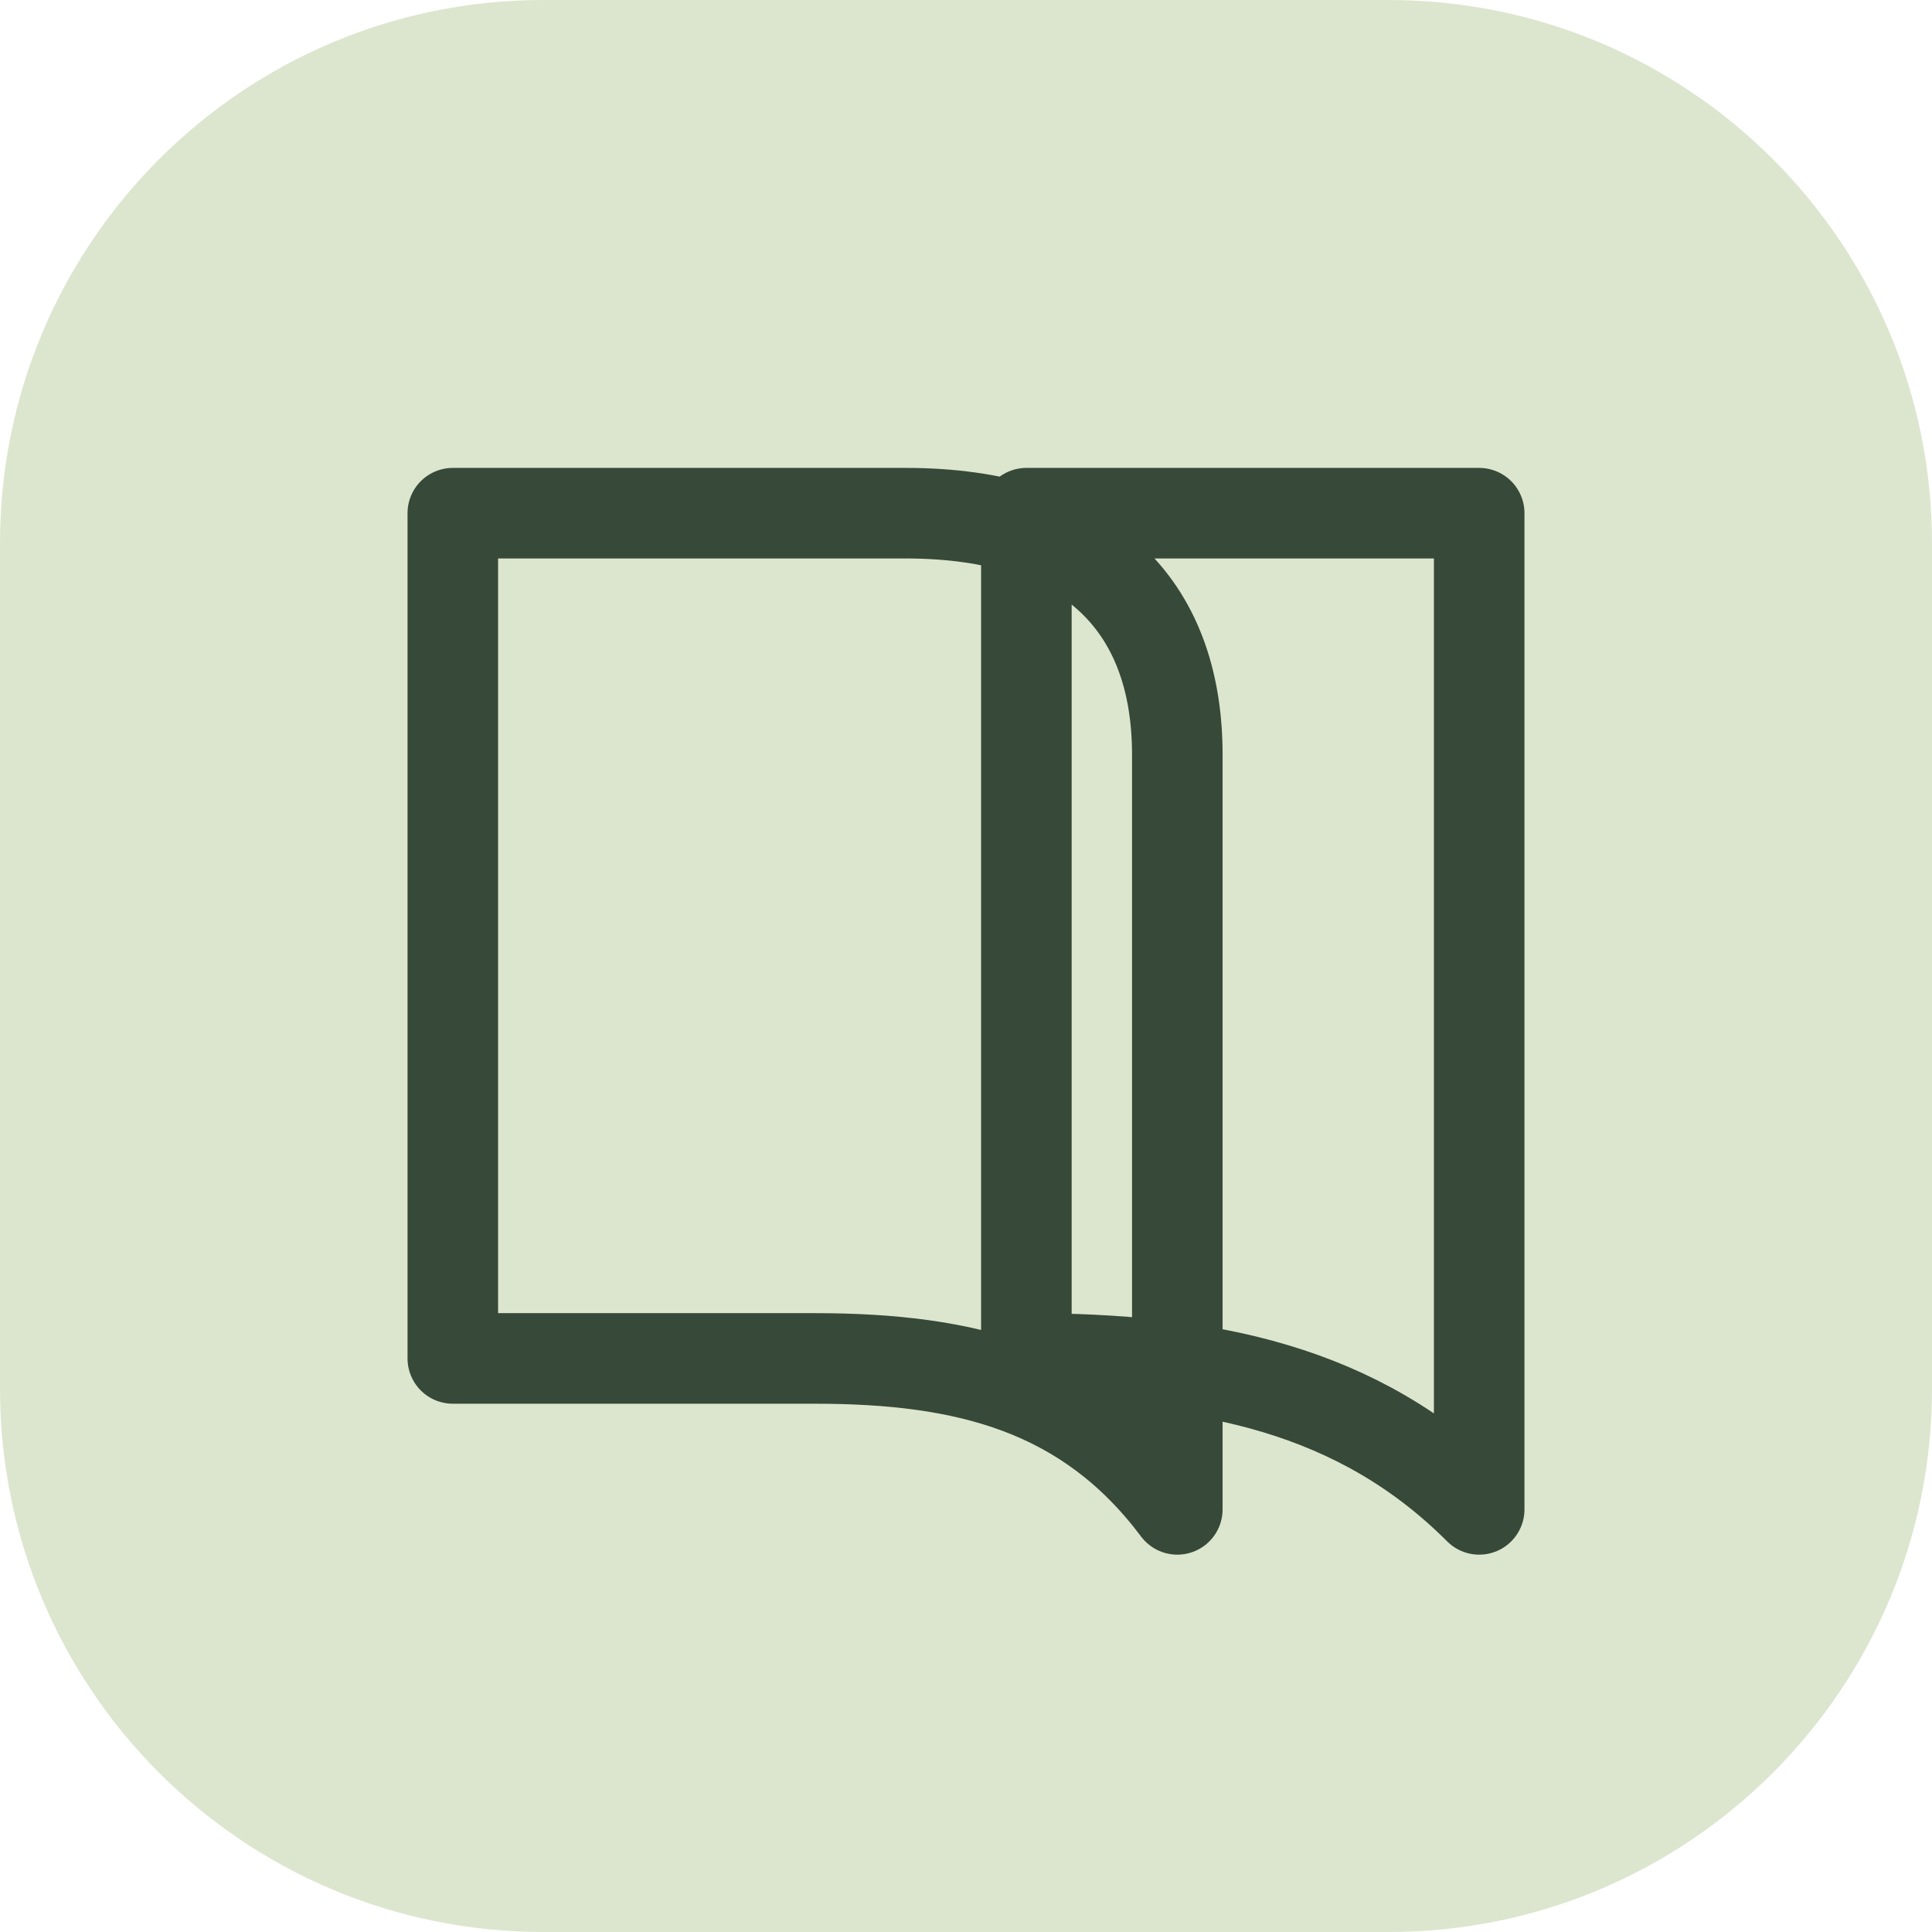
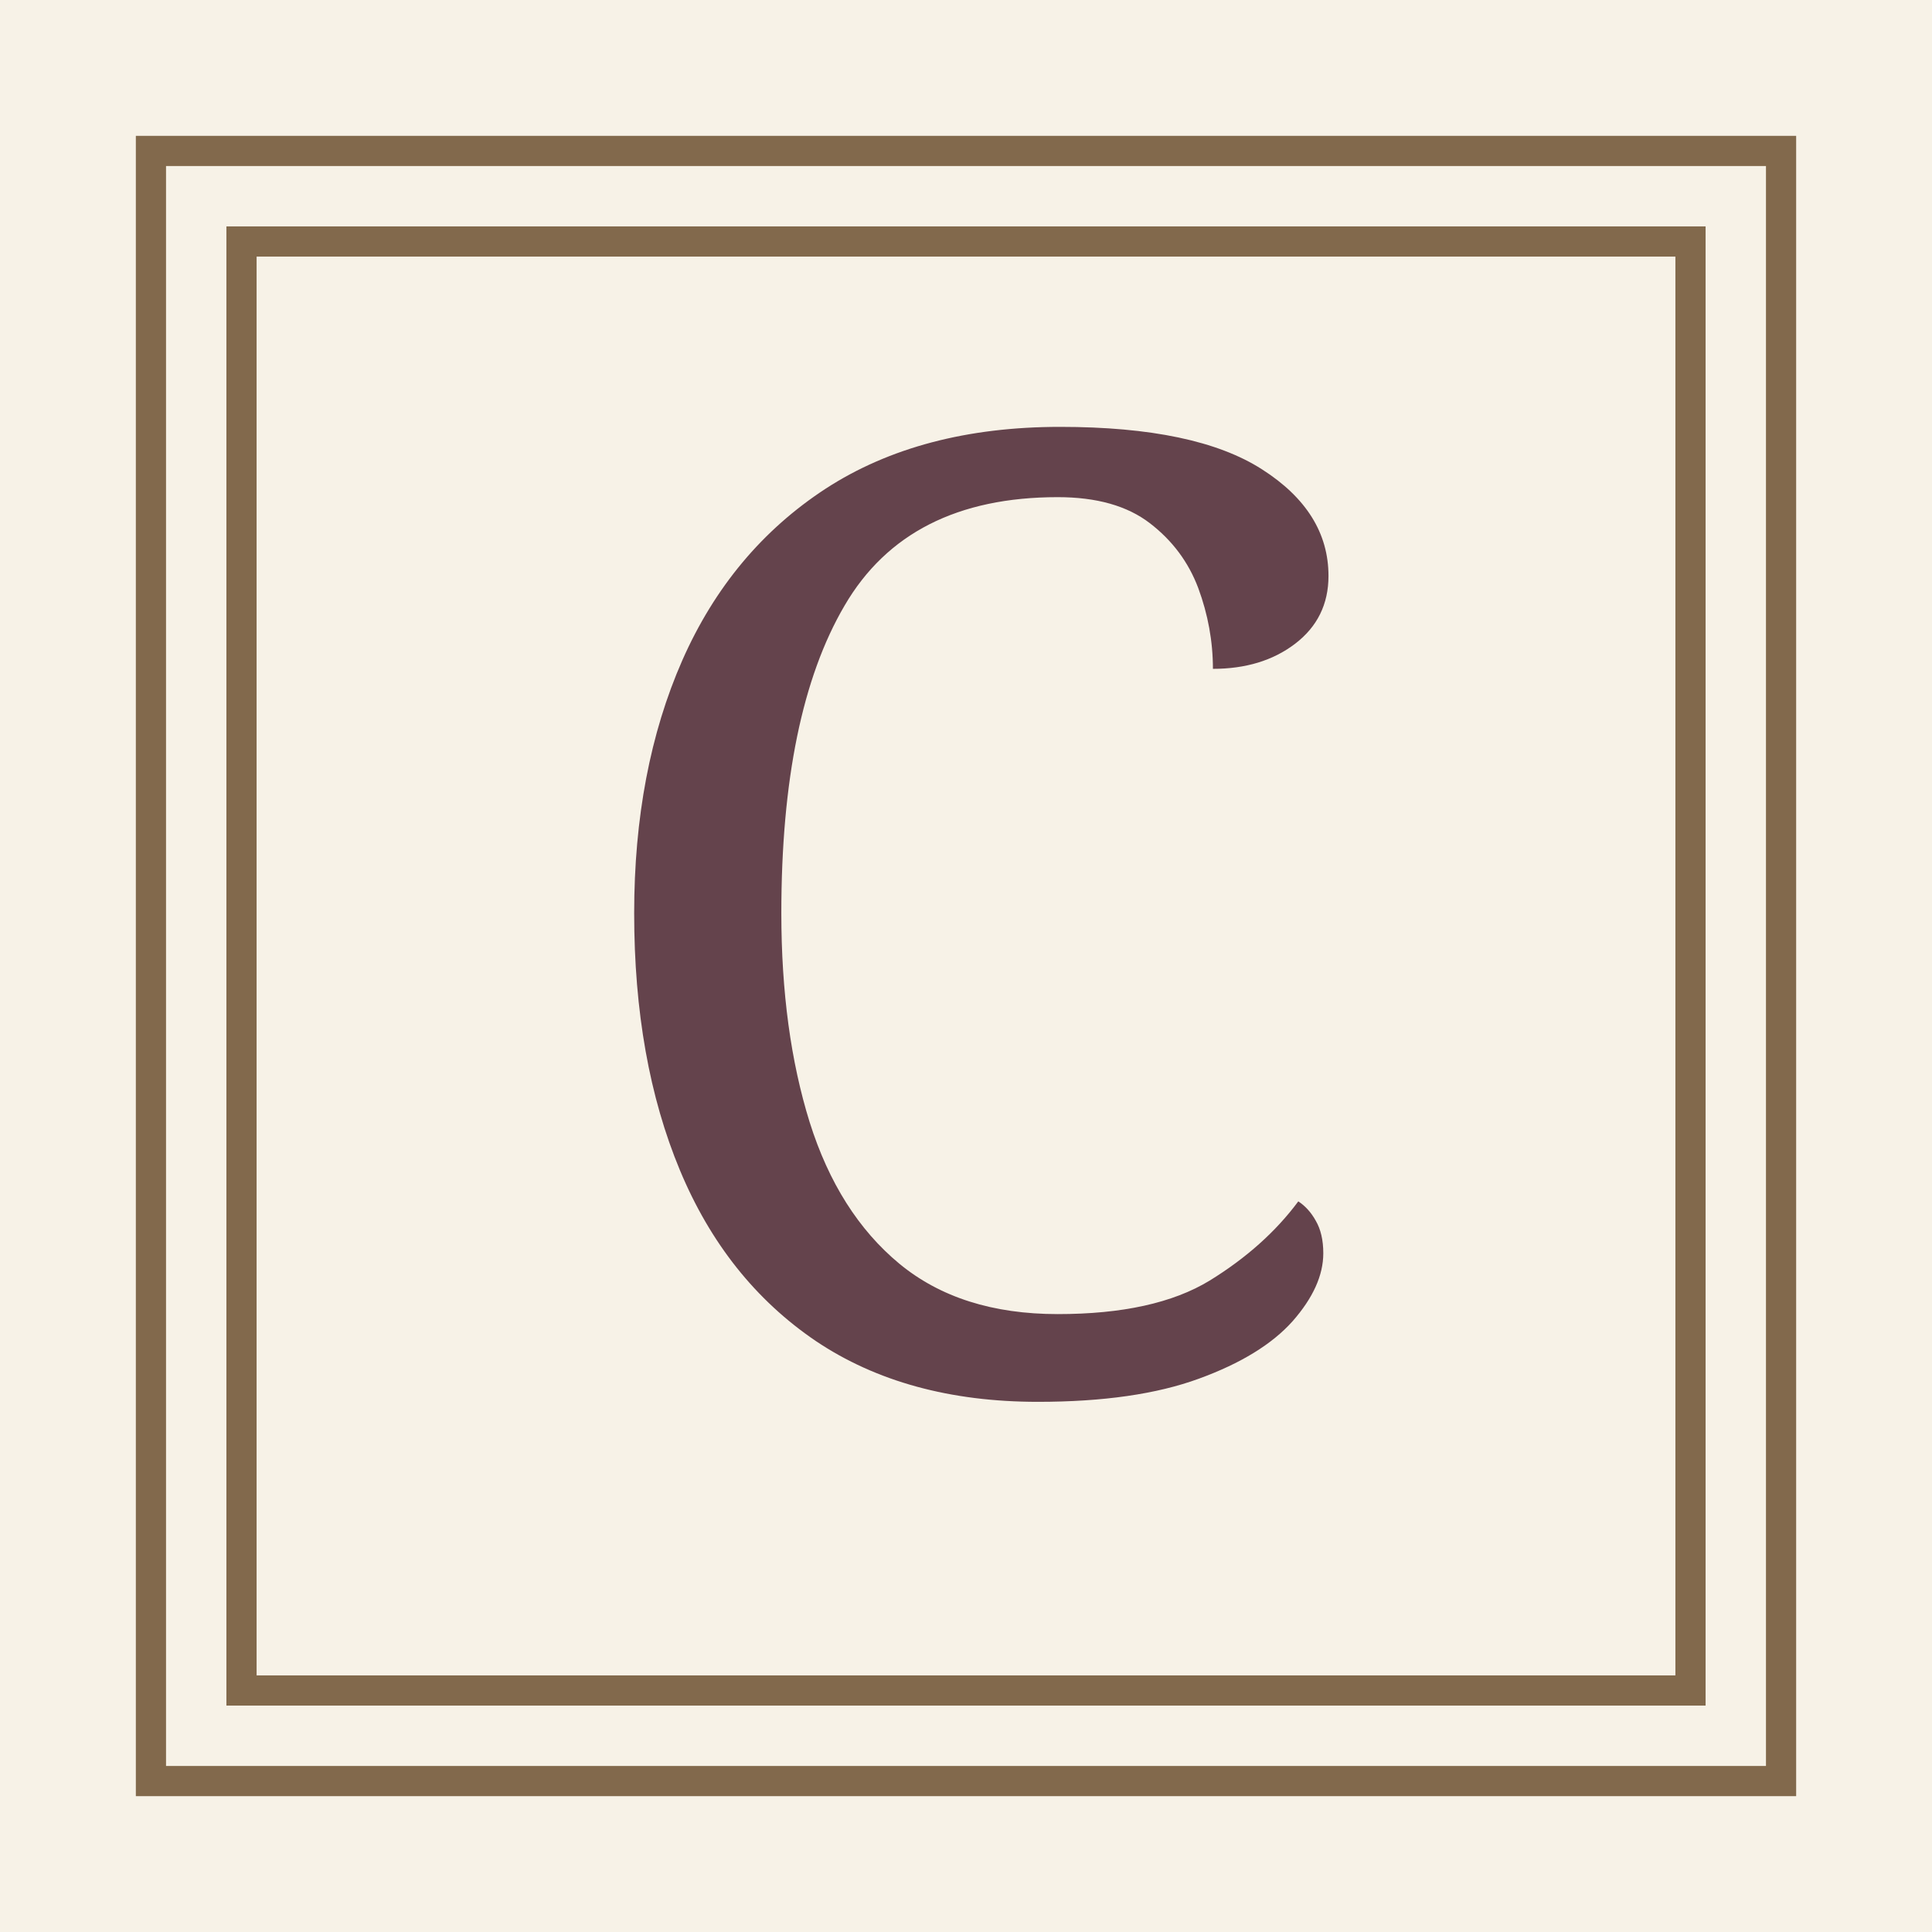
<svg xmlns="http://www.w3.org/2000/svg" viewBox="0 0 64 64">
-   <rect width="64" height="64" rx="18" fill="#dce6ce" />
-   <path d="M15 17h15c6 0 9 3 9 8v25c-3-4-7-5-12-5H15zm34 0H34v28c6 0 11 1 15 5z" fill="none" stroke="#374938" stroke-width="3" stroke-linejoin="round" />
+   <rect width="64" height="64" fill="#f7f2e7" />
+   <path d="M5 5H59V59H5ZM8 8H56V56H8Z" fill="none" stroke="#82694c" stroke-width="1" />
+   <text x="32" y="46" text-anchor="middle" font-family="Georgia,serif" font-size="44" fill="#64434c">C</text>
</svg>
